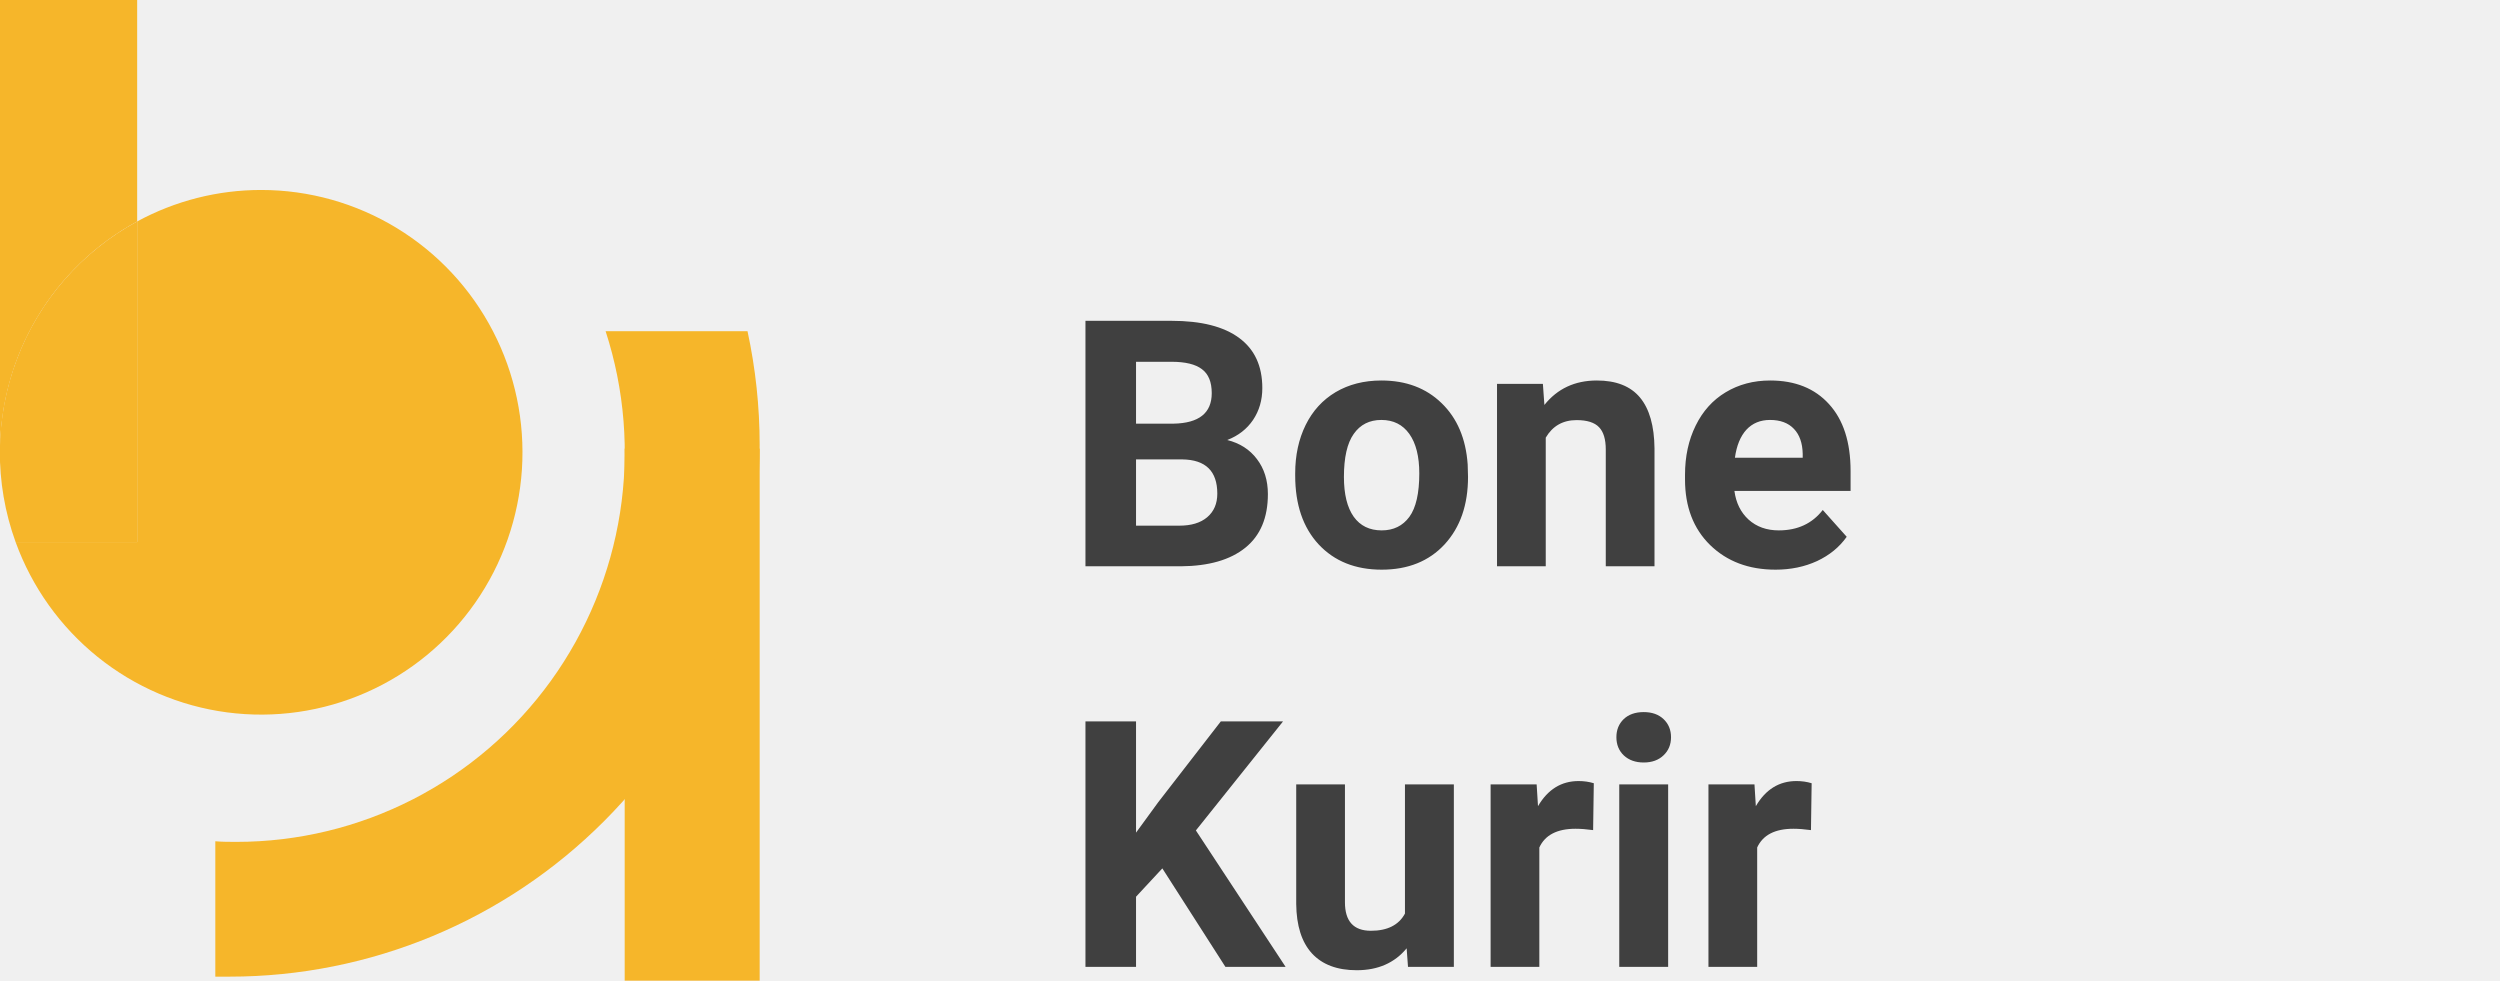
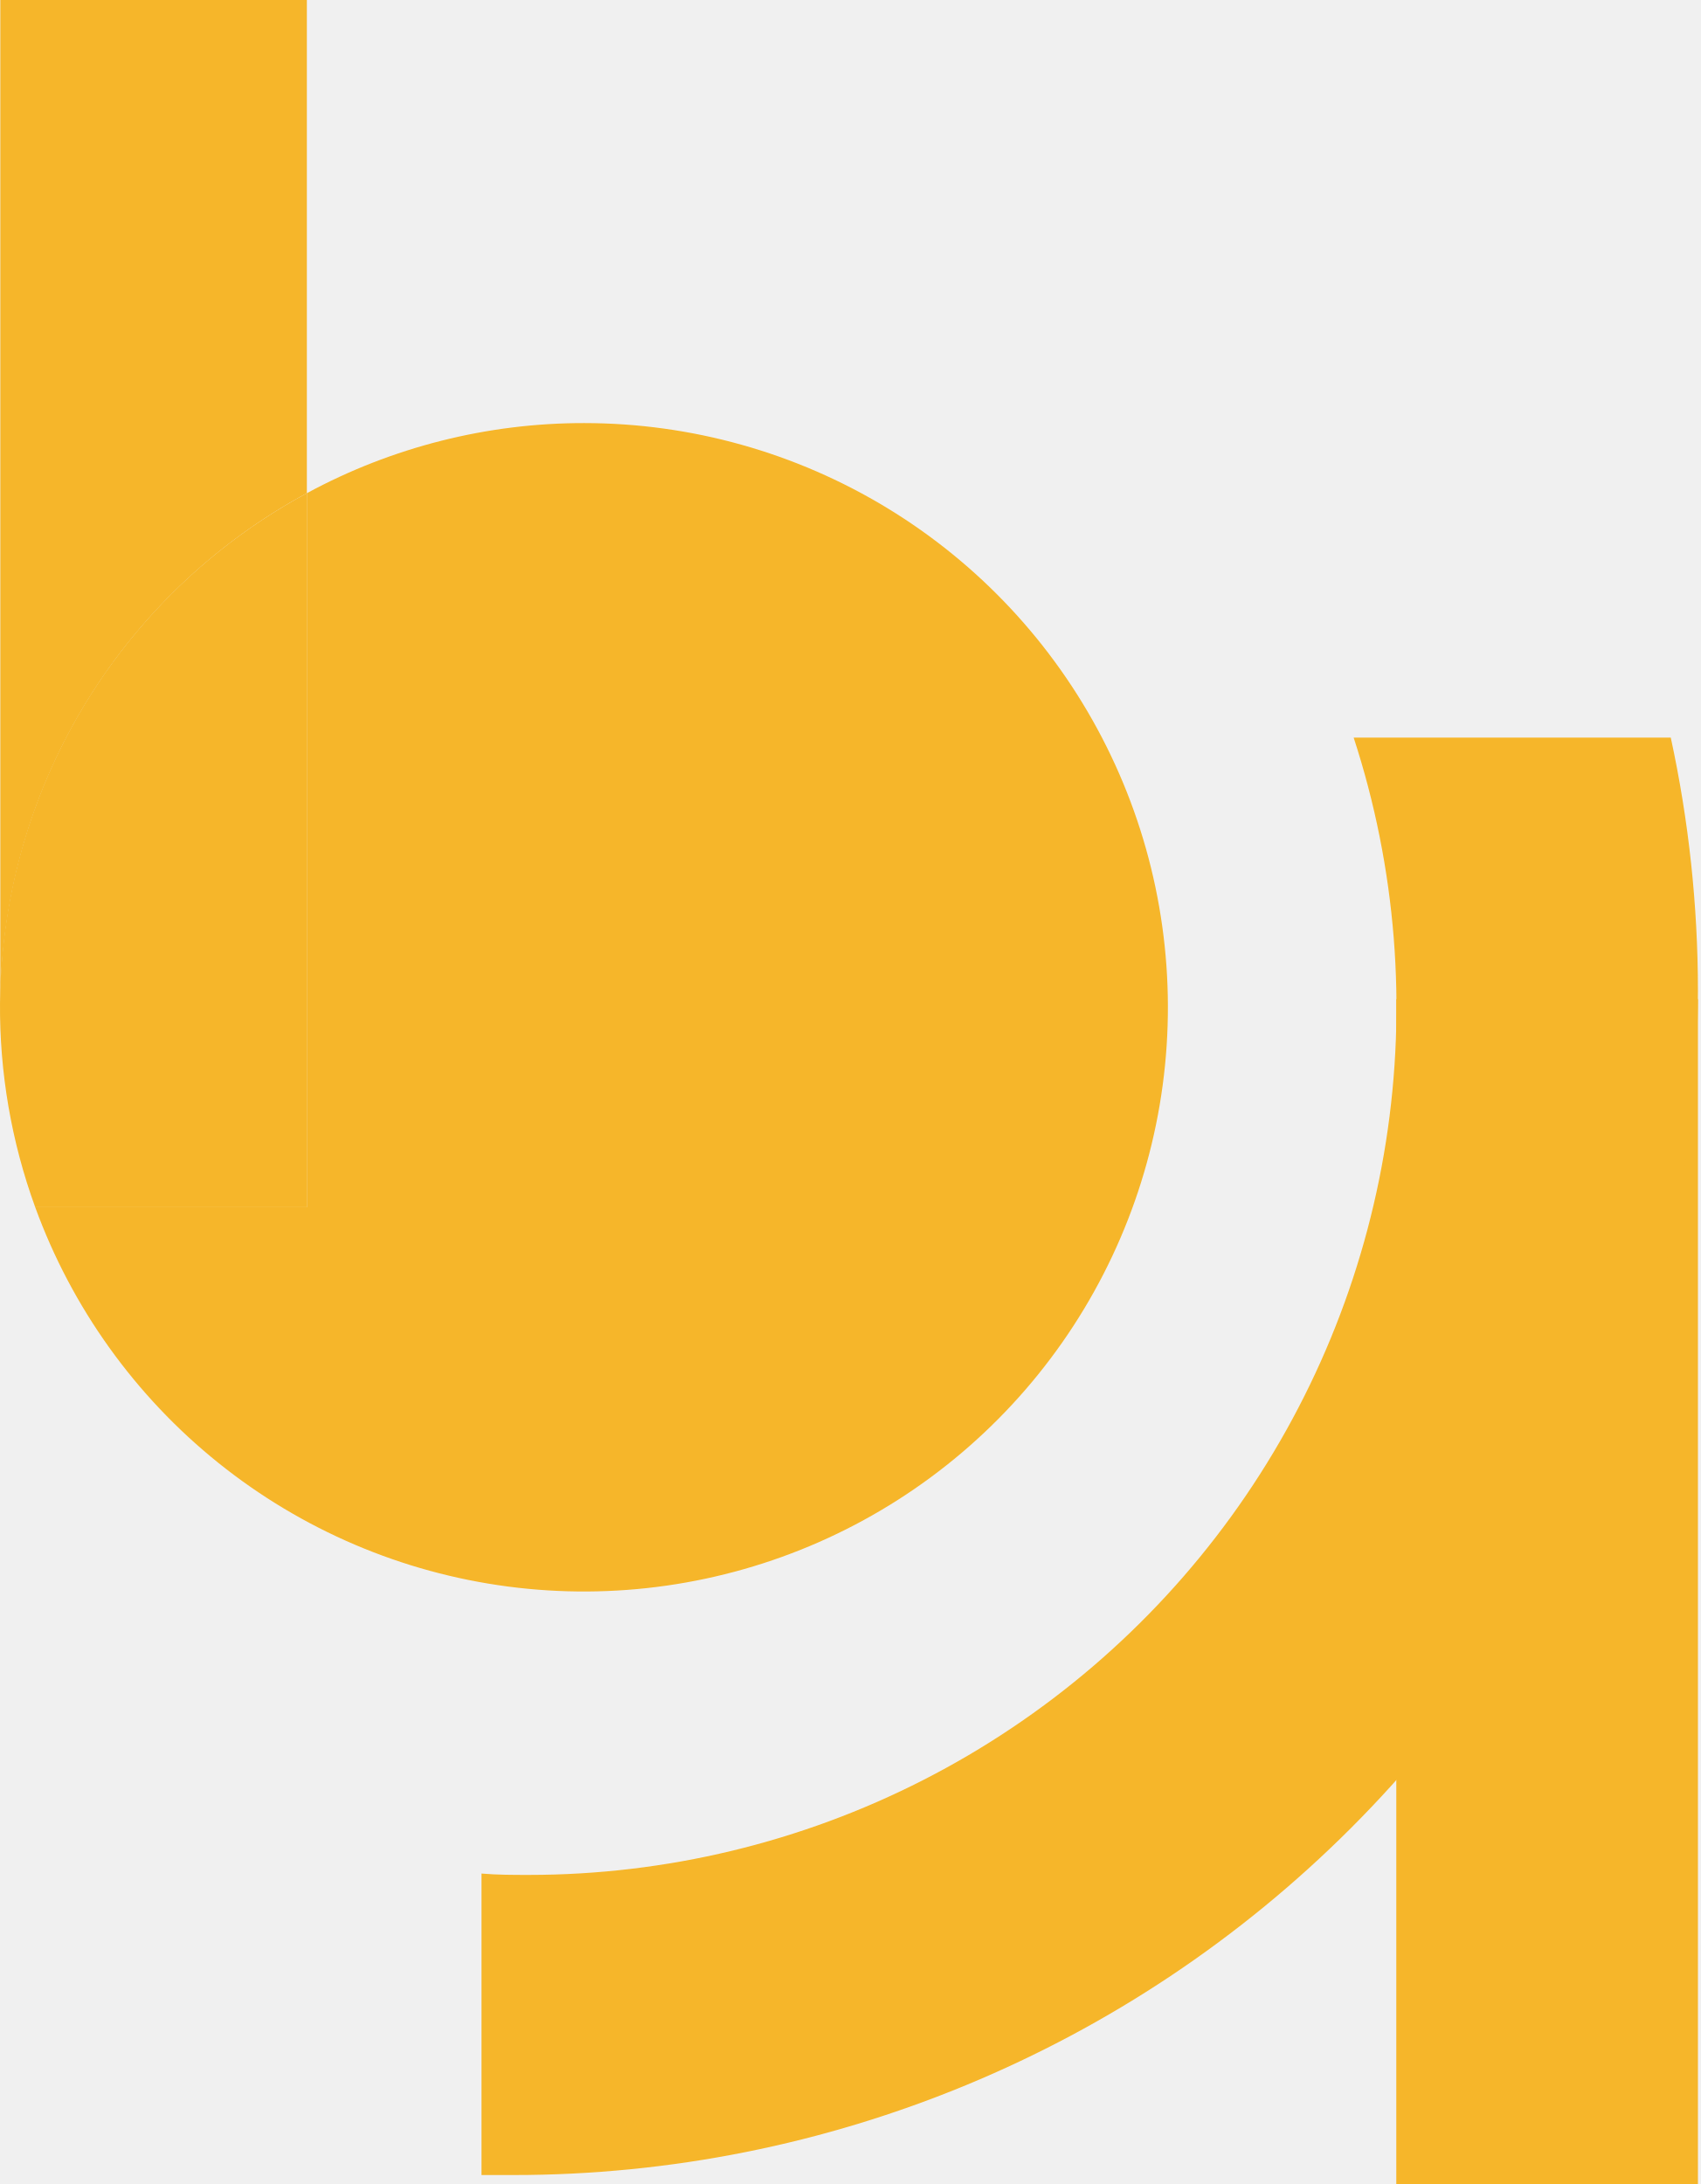
- <svg xmlns="http://www.w3.org/2000/svg" width="181" height="71" viewBox="0 0 181 71" fill="none">
-   <g clip-path="url(#clip0)">
-     <path d="M18.92 13.754C15.781 13.75 12.691 14.533 9.931 16.033V39.248H1.131C2.315 42.511 4.369 45.386 7.068 47.56C9.767 49.734 13.009 51.123 16.439 51.576C19.87 52.029 23.359 51.529 26.527 50.13C29.694 48.731 32.419 46.487 34.404 43.642C36.389 40.797 37.559 37.46 37.787 33.994C38.014 30.527 37.29 27.065 35.693 23.983C34.097 20.901 31.689 18.318 28.731 16.515C25.774 14.711 22.38 13.756 18.92 13.754V13.754Z" fill="#F6B62A" />
-     <path d="M9.931 16.033V0H5.60748e-08V32.746C-0 29.32 0.923 25.958 2.671 23.016C4.419 20.073 6.928 17.661 9.931 16.033V16.033Z" fill="#F6B62A" />
-     <path d="M9.931 16.033C5.932 18.197 2.842 21.734 1.226 25.996C-0.39 30.259 -0.423 34.962 1.131 39.248H9.931V16.033Z" fill="#F6B62A" />
-     <path d="M55 32.481H45.227V71H55V32.481Z" fill="#F6B62A" />
-     <path d="M43.846 23.979C45.223 28.215 45.581 32.718 44.891 37.119C44.201 41.52 42.483 45.695 39.877 49.302C37.271 52.909 33.851 55.844 29.897 57.869C25.943 59.894 21.568 60.951 17.129 60.952C16.61 60.952 16.099 60.952 15.589 60.908V70.709C15.932 70.709 16.28 70.709 16.628 70.709C26.801 70.709 36.557 66.653 43.753 59.434C50.949 52.215 54.994 42.424 55 32.212C54.999 29.444 54.704 26.684 54.12 23.979H43.846Z" fill="#F6B62A" />
-   </g>
-   <path d="M78.587 41V23.227H84.812C86.969 23.227 88.605 23.642 89.72 24.472C90.835 25.294 91.392 26.502 91.392 28.097C91.392 28.968 91.168 29.737 90.721 30.404C90.273 31.064 89.651 31.548 88.853 31.857C89.764 32.085 90.481 32.545 91.001 33.236C91.53 33.928 91.795 34.774 91.795 35.775C91.795 37.484 91.25 38.778 90.159 39.657C89.069 40.536 87.514 40.984 85.496 41H78.587ZM82.249 33.261V38.058H85.386C86.249 38.058 86.92 37.855 87.4 37.448C87.889 37.033 88.133 36.463 88.133 35.739C88.133 34.111 87.29 33.285 85.606 33.261H82.249ZM82.249 30.673H84.959C86.806 30.64 87.73 29.904 87.73 28.463C87.73 27.658 87.494 27.08 87.022 26.73C86.558 26.372 85.822 26.193 84.812 26.193H82.249V30.673ZM93.772 34.274C93.772 32.964 94.025 31.796 94.529 30.77C95.034 29.745 95.758 28.952 96.702 28.39C97.654 27.829 98.757 27.548 100.01 27.548C101.792 27.548 103.245 28.093 104.368 29.184C105.499 30.274 106.13 31.755 106.26 33.627L106.285 34.53C106.285 36.557 105.719 38.184 104.588 39.413C103.457 40.634 101.939 41.244 100.035 41.244C98.13 41.244 96.609 40.634 95.469 39.413C94.338 38.192 93.772 36.532 93.772 34.433V34.274ZM97.3 34.53C97.3 35.783 97.536 36.744 98.008 37.411C98.48 38.07 99.156 38.4 100.035 38.4C100.889 38.4 101.556 38.074 102.037 37.423C102.517 36.764 102.757 35.714 102.757 34.274C102.757 33.045 102.517 32.093 102.037 31.418C101.556 30.742 100.881 30.404 100.01 30.404C99.148 30.404 98.48 30.742 98.008 31.418C97.536 32.085 97.3 33.122 97.3 34.53ZM111.705 27.792L111.814 29.318C112.758 28.138 114.024 27.548 115.611 27.548C117.011 27.548 118.052 27.959 118.736 28.781C119.419 29.603 119.769 30.831 119.786 32.467V41H116.258V32.553C116.258 31.804 116.095 31.263 115.77 30.929C115.444 30.587 114.903 30.416 114.146 30.416C113.153 30.416 112.409 30.84 111.912 31.686V41H108.384V27.792H111.705ZM128.55 41.244C126.613 41.244 125.035 40.65 123.814 39.462C122.601 38.274 121.995 36.691 121.995 34.713V34.372C121.995 33.045 122.251 31.861 122.764 30.819C123.277 29.77 124.001 28.964 124.937 28.402C125.881 27.833 126.955 27.548 128.16 27.548C129.966 27.548 131.386 28.117 132.42 29.257C133.462 30.396 133.982 32.012 133.982 34.103V35.544H125.572C125.686 36.406 126.028 37.098 126.597 37.619C127.175 38.139 127.903 38.4 128.782 38.4C130.141 38.4 131.203 37.908 131.968 36.923L133.702 38.864C133.173 39.612 132.457 40.198 131.553 40.622C130.65 41.037 129.649 41.244 128.55 41.244ZM128.147 30.404C127.448 30.404 126.878 30.64 126.438 31.112C126.007 31.584 125.73 32.26 125.608 33.139H130.516V32.858C130.499 32.077 130.288 31.474 129.881 31.051C129.474 30.62 128.896 30.404 128.147 30.404ZM84.153 62.871L82.249 64.922V70H78.587V52.227H82.249V60.283L83.86 58.074L88.389 52.227H92.894L86.582 60.124L93.077 70H88.719L84.153 62.871ZM101.841 68.657C100.971 69.715 99.766 70.244 98.228 70.244C96.812 70.244 95.73 69.837 94.981 69.023C94.24 68.21 93.862 67.017 93.846 65.447V56.792H97.374V65.325C97.374 66.7 98 67.388 99.253 67.388C100.45 67.388 101.272 66.973 101.719 66.143V56.792H105.259V70H101.939L101.841 68.657ZM115.342 60.1C114.862 60.035 114.439 60.002 114.073 60.002C112.738 60.002 111.863 60.454 111.448 61.357V70H107.92V56.792H111.253L111.351 58.367C112.059 57.154 113.039 56.548 114.292 56.548C114.683 56.548 115.049 56.601 115.391 56.706L115.342 60.1ZM120.774 70H117.234V56.792H120.774V70ZM117.027 53.374C117.027 52.845 117.202 52.41 117.552 52.068C117.91 51.726 118.394 51.555 119.004 51.555C119.607 51.555 120.087 51.726 120.445 52.068C120.803 52.41 120.982 52.845 120.982 53.374C120.982 53.911 120.799 54.351 120.433 54.692C120.075 55.034 119.598 55.205 119.004 55.205C118.41 55.205 117.93 55.034 117.564 54.692C117.206 54.351 117.027 53.911 117.027 53.374ZM131.114 60.1C130.634 60.035 130.21 60.002 129.844 60.002C128.51 60.002 127.635 60.454 127.22 61.357V70H123.692V56.792H127.024L127.122 58.367C127.83 57.154 128.811 56.548 130.064 56.548C130.455 56.548 130.821 56.601 131.163 56.706L131.114 60.1Z" fill="#404040" />
-   <defs>
-     <clipPath id="clip0">
-       <rect width="55" height="71" fill="white" />
-     </clipPath>
-   </defs>
+ <svg xmlns="http://www.w3.org/2000/svg" width="650" height="835" viewBox="0 0 650 835" fill="none">
+   <path d="M223.383 161.754C186.345 161.707 149.883 170.92 117.31 188.557V461.574H13.47C27.448 499.958 51.681 533.772 83.531 559.336C115.382 584.9 153.63 601.235 194.114 606.564C234.599 611.893 275.769 606.011 313.144 589.56C350.52 573.108 382.67 546.717 406.097 513.256C429.523 479.796 443.329 440.549 446.011 399.785C448.693 359.021 440.15 318.302 421.31 282.058C402.47 245.814 374.055 215.433 339.157 194.222C304.26 173.01 264.216 161.78 223.383 161.754Z" fill="#F6B62A" />
+   <path d="M117.31 188.557V0H0.127V385.113C0.124 344.822 11.014 305.281 31.643 270.678C52.273 236.075 81.874 207.699 117.31 188.557Z" fill="#F6B62A" />
+   <path d="M117.31 188.557C70.121 214.009 33.662 255.6 14.596 305.729C-4.47 355.857 -4.87 411.176 13.47 461.575H117.31V188.557Z" fill="#F6B62A" />
+   <path d="M649.127 381.996H533.812V835H649.127V381.996Z" fill="#F6B62A" />
+   <path d="M517.51 282.004C533.758 331.819 537.985 384.775 529.844 436.539C521.703 488.302 501.427 537.401 470.674 579.818C439.921 622.234 399.565 656.762 352.91 680.576C306.256 704.39 254.628 716.813 202.252 716.827C196.125 716.827 190.102 716.827 184.08 716.308V831.572C188.129 831.572 192.231 831.572 196.333 831.572C316.376 831.572 431.507 783.88 516.415 698.982C601.323 614.083 649.058 498.927 649.127 378.828C649.122 346.275 645.64 313.817 638.743 282.004H517.51Z" fill="#F6B62A" />
</svg>
